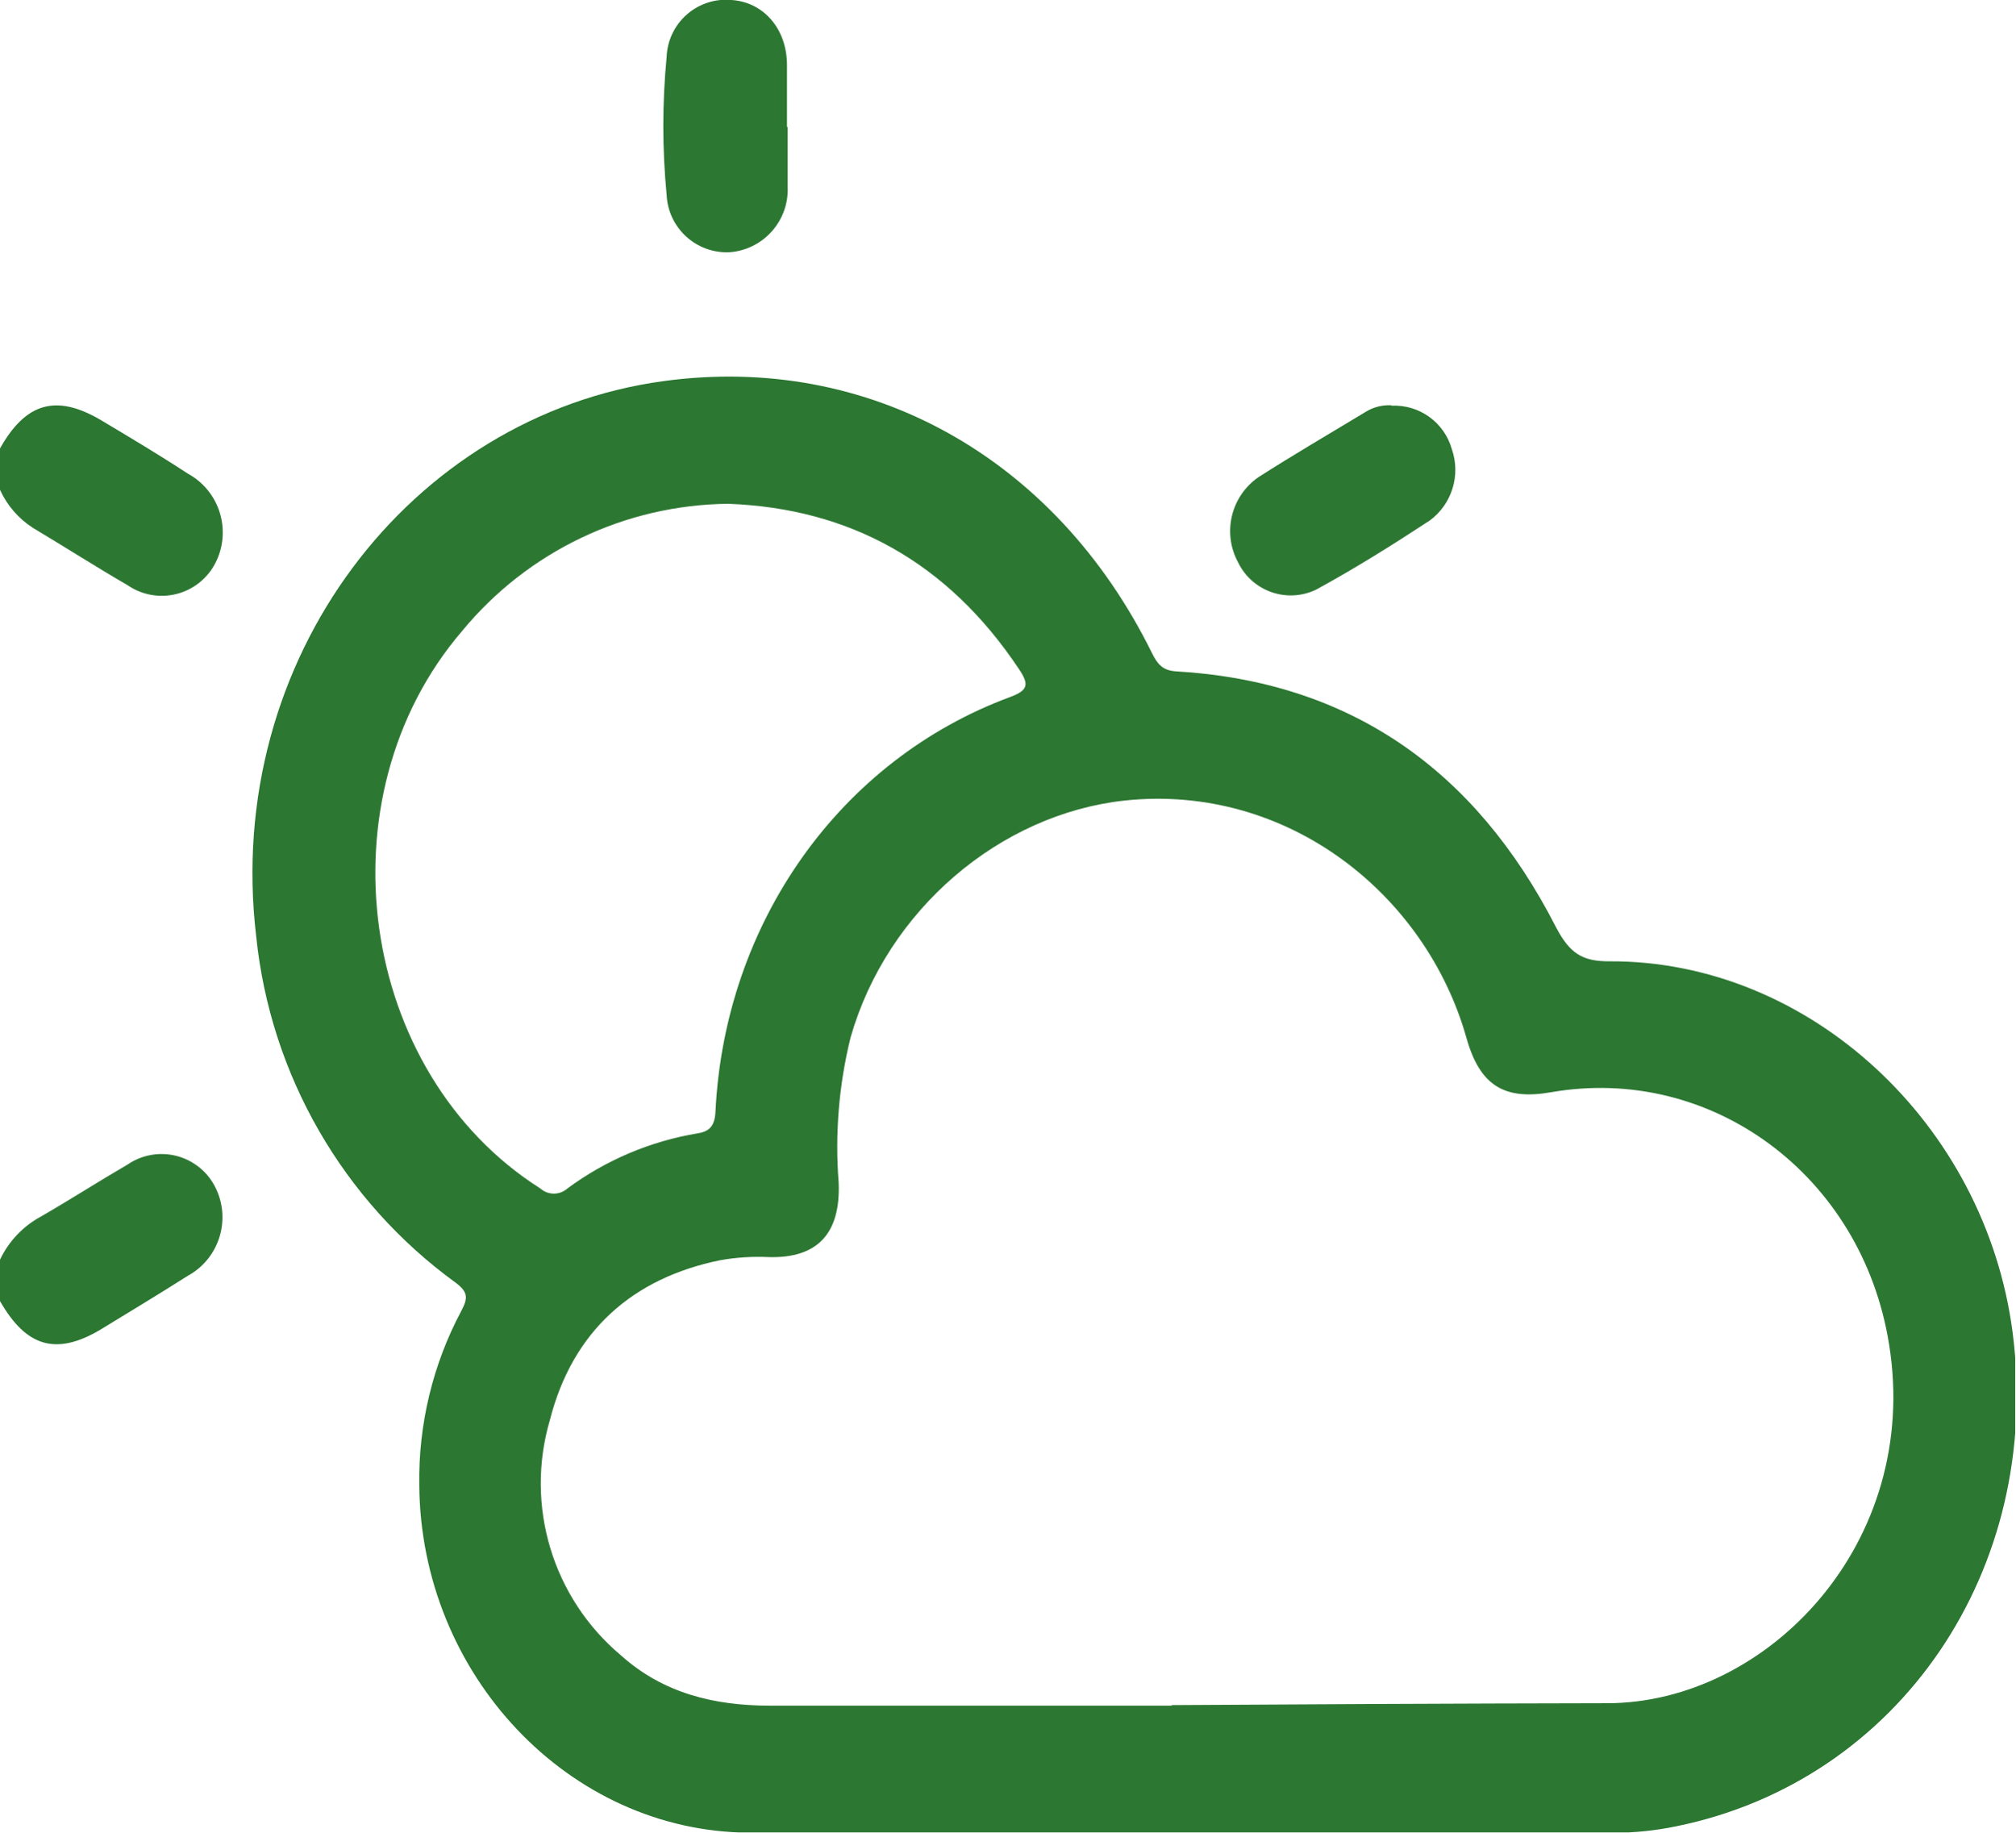
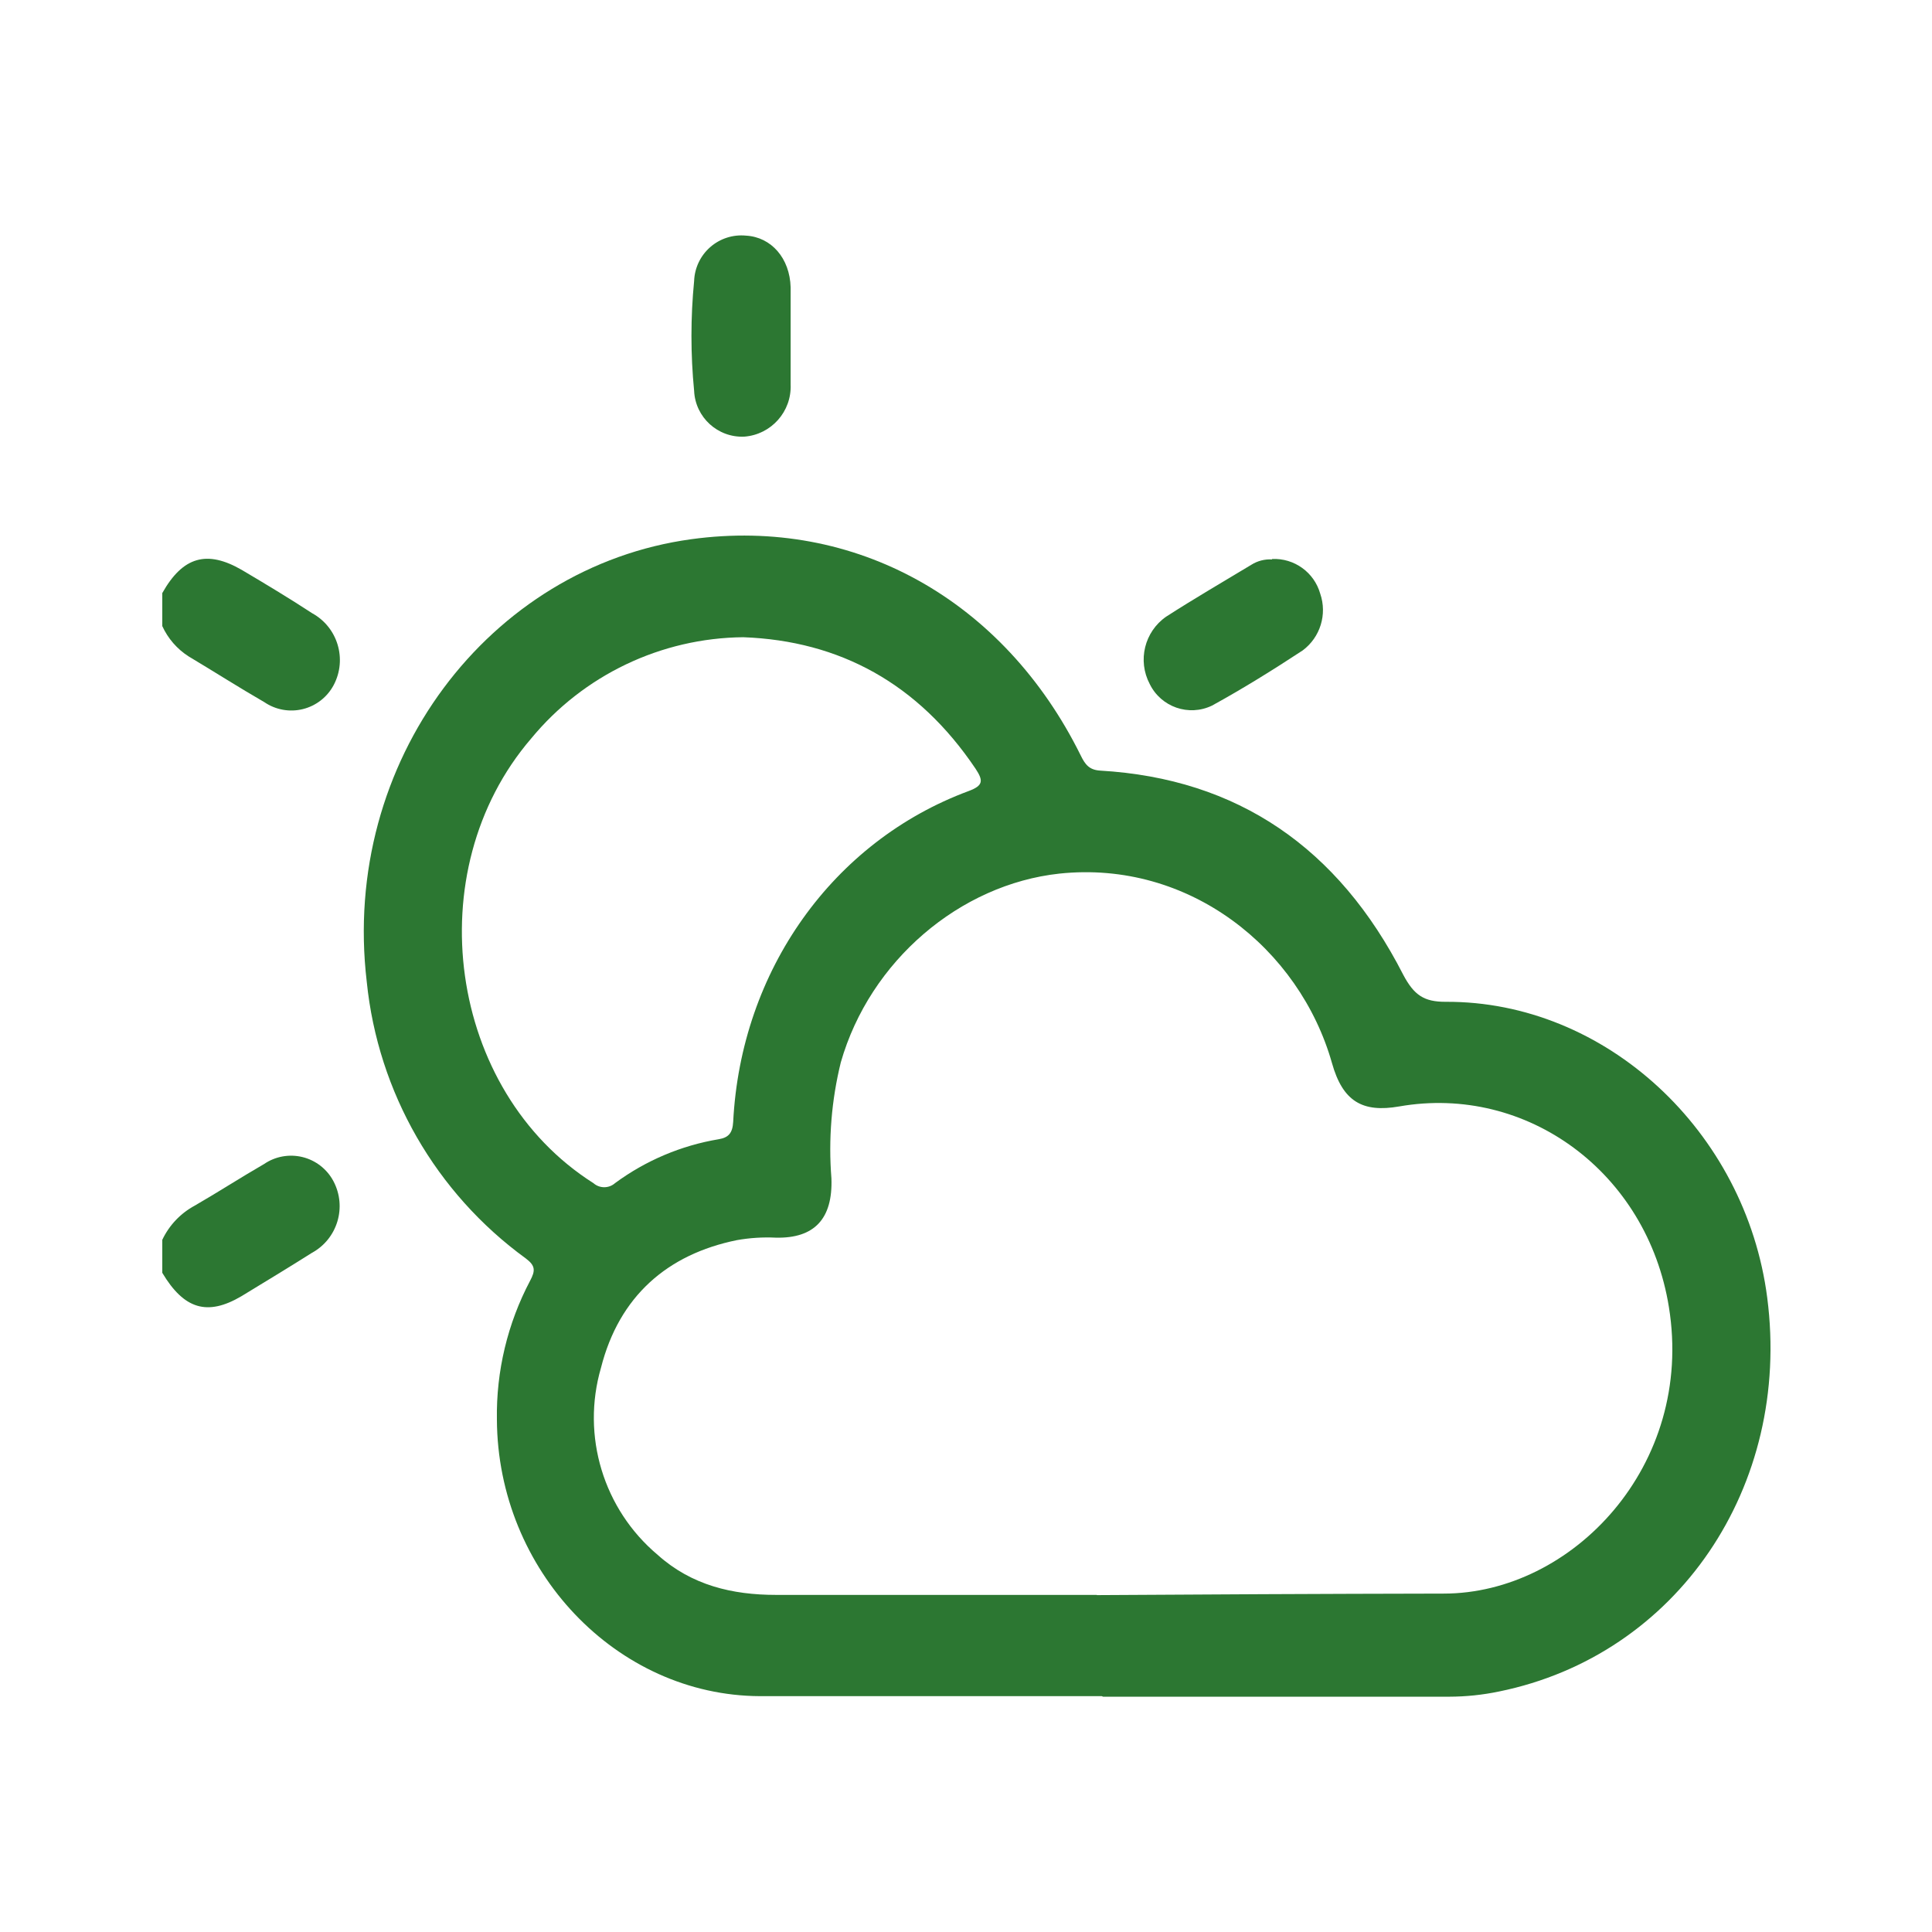
- <svg xmlns="http://www.w3.org/2000/svg" id="Layer_1" data-name="Layer 1" viewBox="0 0 148.52 135.05">
+ <svg xmlns="http://www.w3.org/2000/svg" id="Layer_1" data-name="Layer 1" viewBox="0 0 178.58 178.58">
  <defs>
-     <style>.cls-1{fill:none;}.cls-2{clip-path:url(#clip-path);}.cls-3{fill:#2c7732;}</style>
-     <clipPath id="clip-path">
-       <rect class="cls-1" width="148.52" height="135.05" />
-     </clipPath>
+     <style>.cls-1{fill:#2c7732;}</style>
  </defs>
-   <g class="cls-2">
-     <path class="cls-3" d="M0,33.05c1.9-3.38,4.13-4,7.35-2.14,2.18,1.3,4.36,2.6,6.5,4a4.94,4.94,0,0,1,2,6.63,4.44,4.44,0,0,1-6.43,1.6c-2.36-1.37-4.66-2.84-7-4.24A6.56,6.56,0,0,1,0,36.1Z" />
-     <path class="cls-3" d="M0,92.84a7.05,7.05,0,0,1,3-3.17c2.15-1.24,4.25-2.59,6.4-3.84a4.43,4.43,0,0,1,6.42,1.58,4.92,4.92,0,0,1-2,6.63c-2.14,1.36-4.31,2.67-6.49,4C4.12,99.91,1.93,99.27,0,95.89Z" />
-     <path class="cls-3" d="M53.67,37.13a25.73,25.73,0,0,0-19.6,9.36c-10.54,12.26-7.7,32.57,5.75,41.1a1.5,1.5,0,0,0,2,0,22.31,22.31,0,0,1,9.59-4.06c.9-.14,1.27-.57,1.32-1.6C53.41,68,61.92,56,74.45,51.37c1.35-.5,1.4-.94.64-2.07-5.26-7.89-12.5-11.84-21.42-12.17m32.68,88.54c9.37-.06,20.72-.12,32.07-.14,11.84,0,23.19-11.81,20.8-26.49-2-12.43-13.11-20.6-24.91-18.54-3.43.6-5.24-.48-6.23-4C105.1,65.92,94.89,57.73,82.89,59c-9.2,1-17.51,8.06-20.2,17.45a33.65,33.65,0,0,0-.88,10.72c.15,3.76-1.58,5.57-5.13,5.48a16.11,16.11,0,0,0-3.6.23c-6.43,1.31-10.88,5.19-12.56,11.8A16.55,16.55,0,0,0,45.76,122c3.14,2.82,6.92,3.7,10.93,3.71,9.23,0,18.45,0,29.66,0m.46,9.36c-10.53,0-21.06,0-31.59,0C41.93,135,31,123.41,30.9,109.45A26.44,26.44,0,0,1,34,96.61c.5-.94.49-1.39-.4-2.06A36.1,36.1,0,0,1,18.88,69c-2.42-20.39,11.35-38.36,30-40.91,15.13-2.08,28.9,5.63,36,20,.4.82.78,1.33,1.8,1.39,12.68.74,22,7.12,28,18.86,1,1.9,1.91,2.52,3.93,2.51,14.75-.07,27.72,12,29.72,27.35,2.25,17.47-8.34,33.05-24.79,36.4a23,23,0,0,1-4.6.48q-16,0-32,0" />
-     <path class="cls-3" d="M58.05,9.36c0,1.47,0,2.94,0,4.41a4.63,4.63,0,0,1-4.28,4.82,4.44,4.44,0,0,1-4.64-4.23,53.06,53.06,0,0,1,0-10.16A4.38,4.38,0,0,1,53.91,0C56.26.15,58,2.11,58,4.8c0,1.52,0,3,0,4.56" />
-     <path class="cls-3" d="M102.55,29.9A4.4,4.4,0,0,1,107,33.1a4.64,4.64,0,0,1-1.61,5.25c-2.74,1.8-5.52,3.54-8.38,5.1a4.31,4.31,0,0,1-5.76-2,4.83,4.83,0,0,1,1.51-6.29c2.59-1.66,5.25-3.21,7.88-4.8a3.26,3.26,0,0,1,1.92-.49" />
-   </g>
+   <path class="cls-1" d="M15,54.82c1.9-3.38,4.13-4,7.35-2.14,2.18,1.29,4.36,2.6,6.5,4a4.94,4.94,0,0,1,2,6.63,4.43,4.43,0,0,1-6.42,1.59c-2.36-1.36-4.67-2.84-7-4.23A6.56,6.56,0,0,1,15,57.87Z" />
+   <path class="cls-1" d="M15,114.6a7,7,0,0,1,3-3.16c2.15-1.24,4.25-2.6,6.4-3.84a4.43,4.43,0,0,1,6.42,1.58,4.92,4.92,0,0,1-2,6.63c-2.15,1.36-4.32,2.67-6.5,4C19.15,121.68,17,121,15,117.65Z" />
+   <path class="cls-1" d="M68.7,58.9a25.73,25.73,0,0,0-19.6,9.36c-10.54,12.26-7.7,32.57,5.75,41.1a1.51,1.51,0,0,0,2,0,22.36,22.36,0,0,1,9.59-4.06c.9-.15,1.27-.57,1.33-1.6.71-14,9.22-25.93,21.76-30.58,1.34-.5,1.39-.94.64-2.07C84.87,63.18,77.62,59.23,68.7,58.9m32.68,88.54c9.37-.06,20.72-.12,32.07-.14,11.85,0,23.19-11.81,20.81-26.49-2-12.43-13.11-20.6-24.92-18.54-3.42.6-5.23-.48-6.22-4-3-10.59-13.2-18.79-25.2-17.52-9.2,1-17.51,8.06-20.2,17.44a33.67,33.67,0,0,0-.87,10.72c.14,3.76-1.59,5.57-5.13,5.49a16.2,16.2,0,0,0-3.61.23c-6.43,1.31-10.88,5.19-12.56,11.8a16.55,16.55,0,0,0,5.24,17.29c3.14,2.82,6.92,3.7,10.93,3.7,9.23,0,18.46,0,29.66,0m.46,9.36c-10.53,0-21.06,0-31.59,0C57,156.73,46,145.18,45.93,131.22A26.56,26.56,0,0,1,49,118.38c.5-.94.49-1.39-.4-2.06a36.13,36.13,0,0,1-14.7-25.57c-2.41-20.39,11.35-38.36,30-40.91,15.14-2.08,28.9,5.63,36,20,.4.82.78,1.33,1.8,1.39,12.69.74,22,7.12,28,18.86,1,1.89,1.92,2.52,3.94,2.51,14.75-.07,27.72,11.94,29.71,27.35,2.26,17.47-8.34,33.05-24.79,36.4a22.8,22.8,0,0,1-4.6.48q-16,0-32,0" />
+   <path class="cls-1" d="M73.08,31.13c0,1.47,0,2.94,0,4.4a4.64,4.64,0,0,1-4.28,4.83,4.44,4.44,0,0,1-4.64-4.23,52.26,52.26,0,0,1,0-10.16,4.37,4.37,0,0,1,4.79-4.19c2.35.13,4.06,2.1,4.13,4.78,0,1.52,0,3,0,4.57" />
+   <path class="cls-1" d="M117.58,51.67a4.41,4.41,0,0,1,4.45,3.2,4.65,4.65,0,0,1-1.62,5.25c-2.74,1.8-5.52,3.53-8.38,5.1a4.32,4.32,0,0,1-5.76-2A4.83,4.83,0,0,1,107.79,57c2.58-1.66,5.24-3.21,7.88-4.8a3.23,3.23,0,0,1,1.91-.49" />
</svg>
